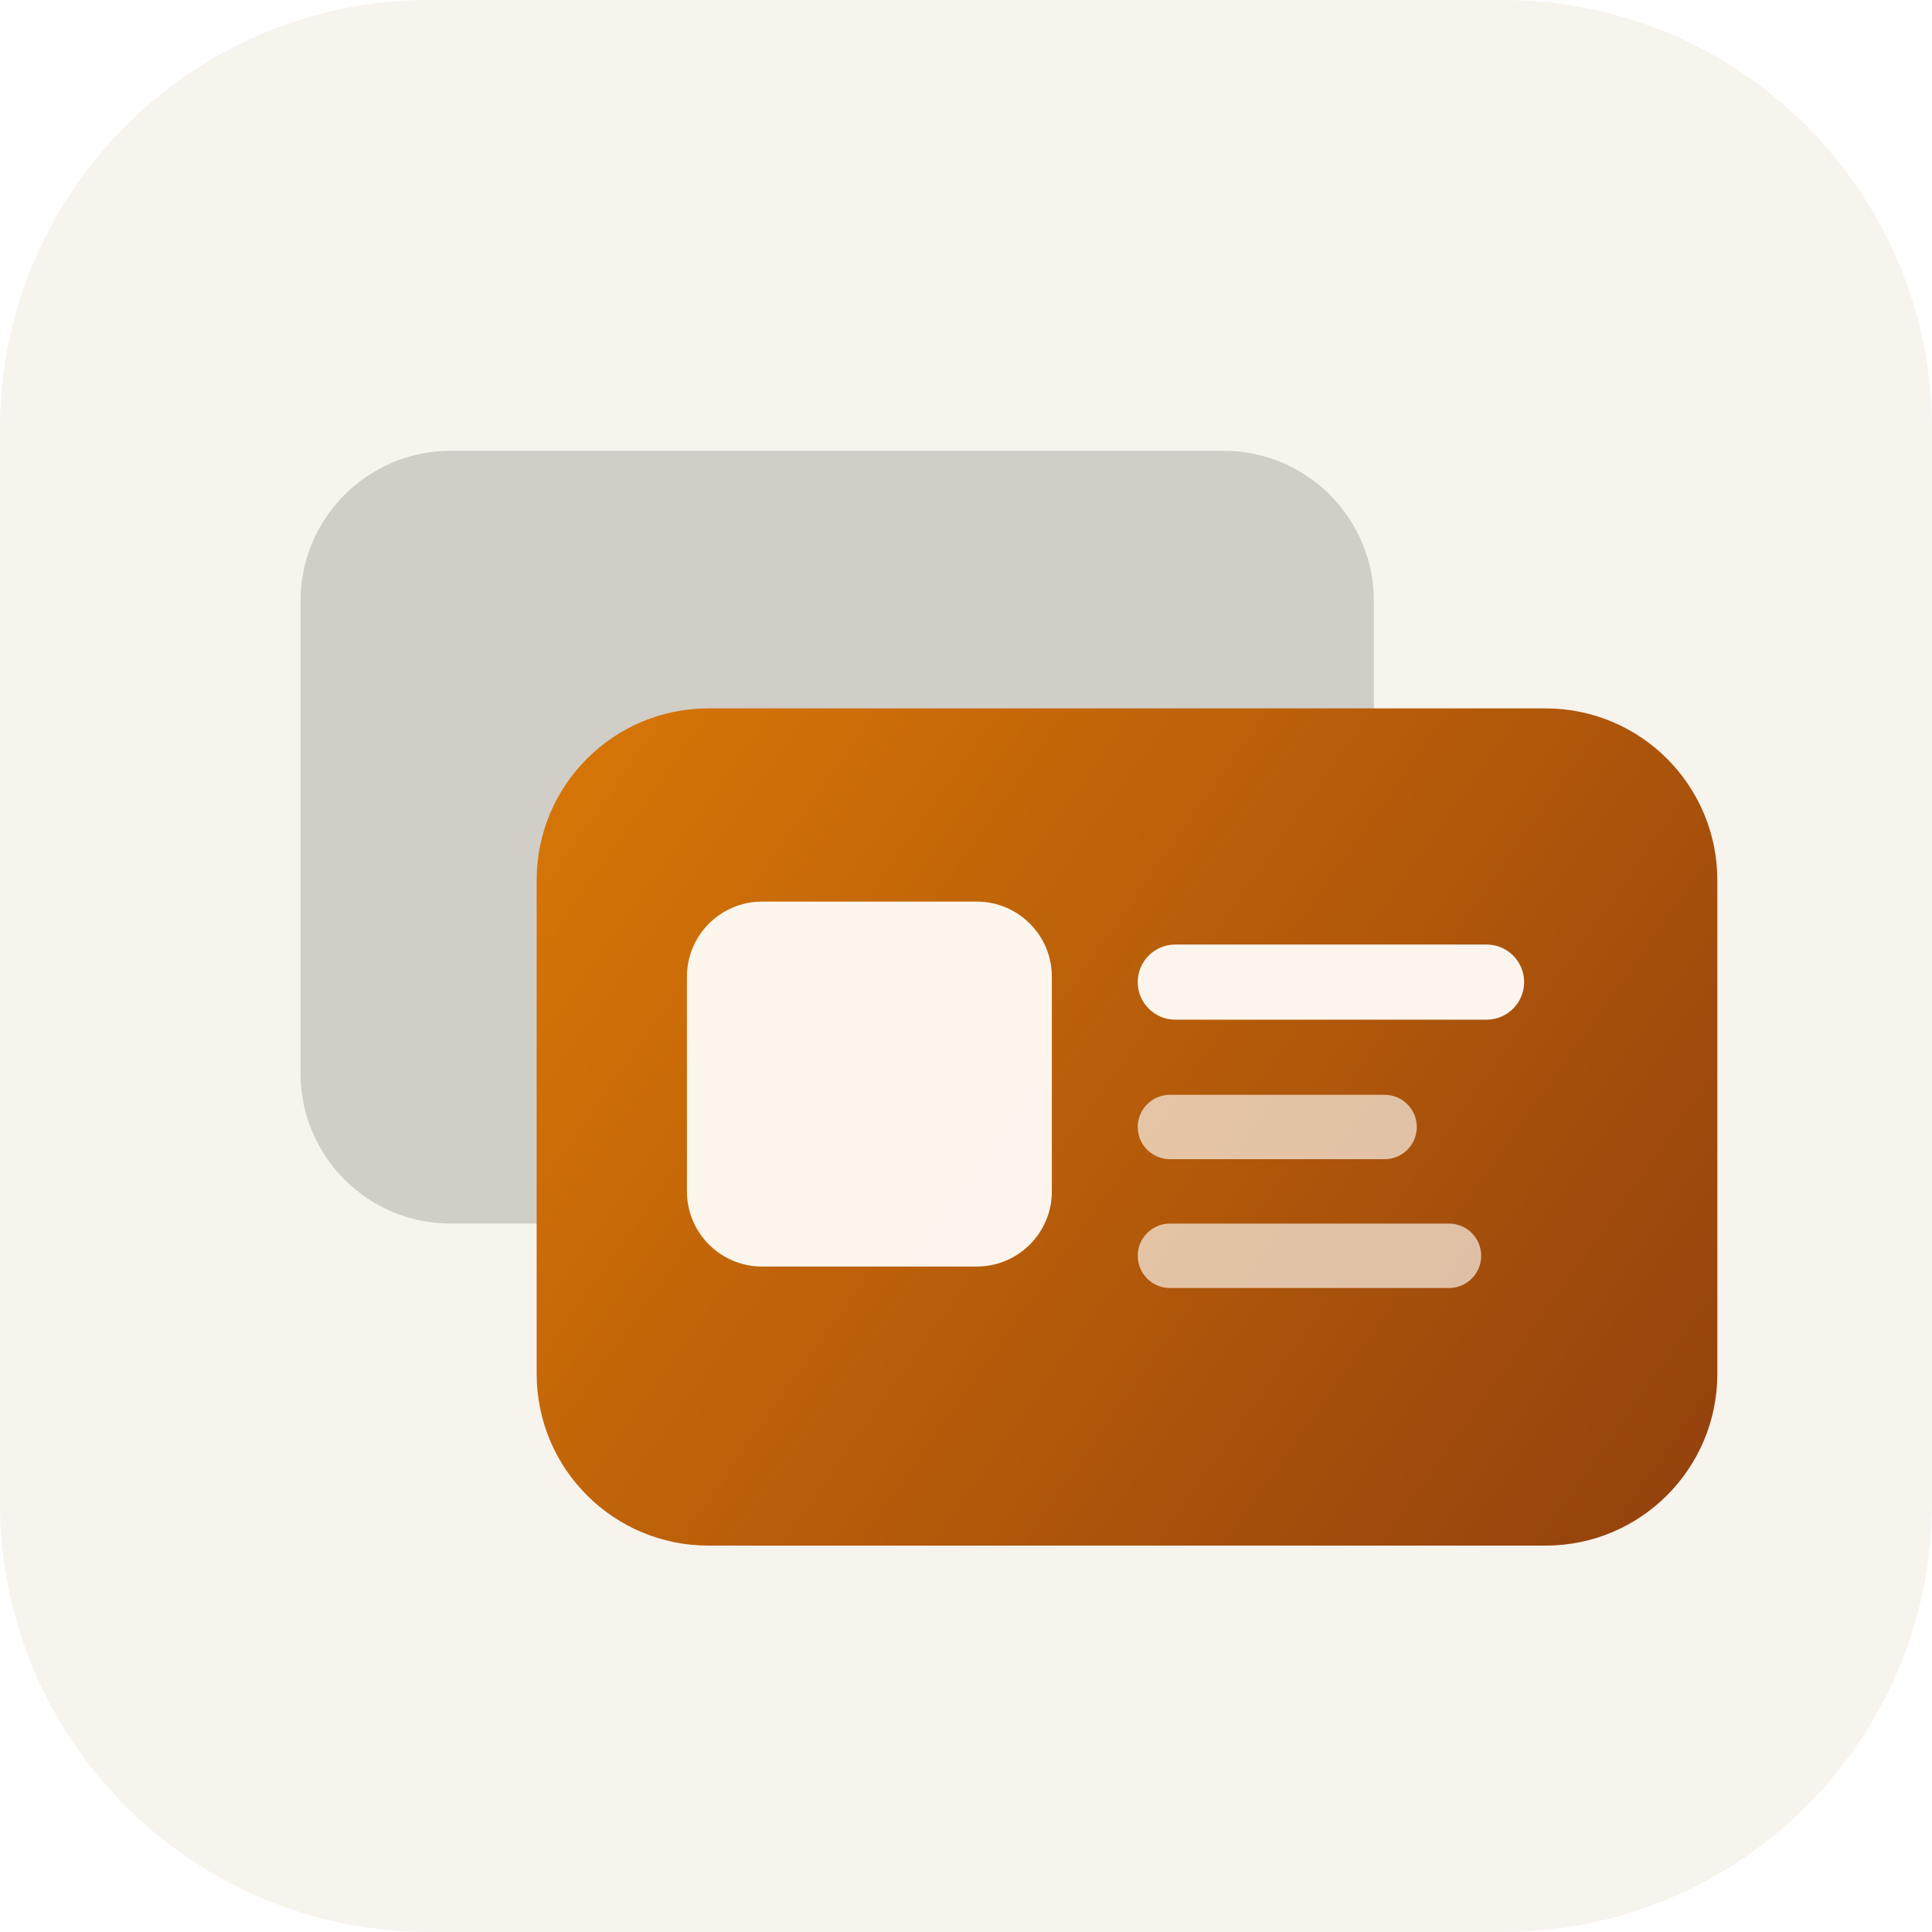
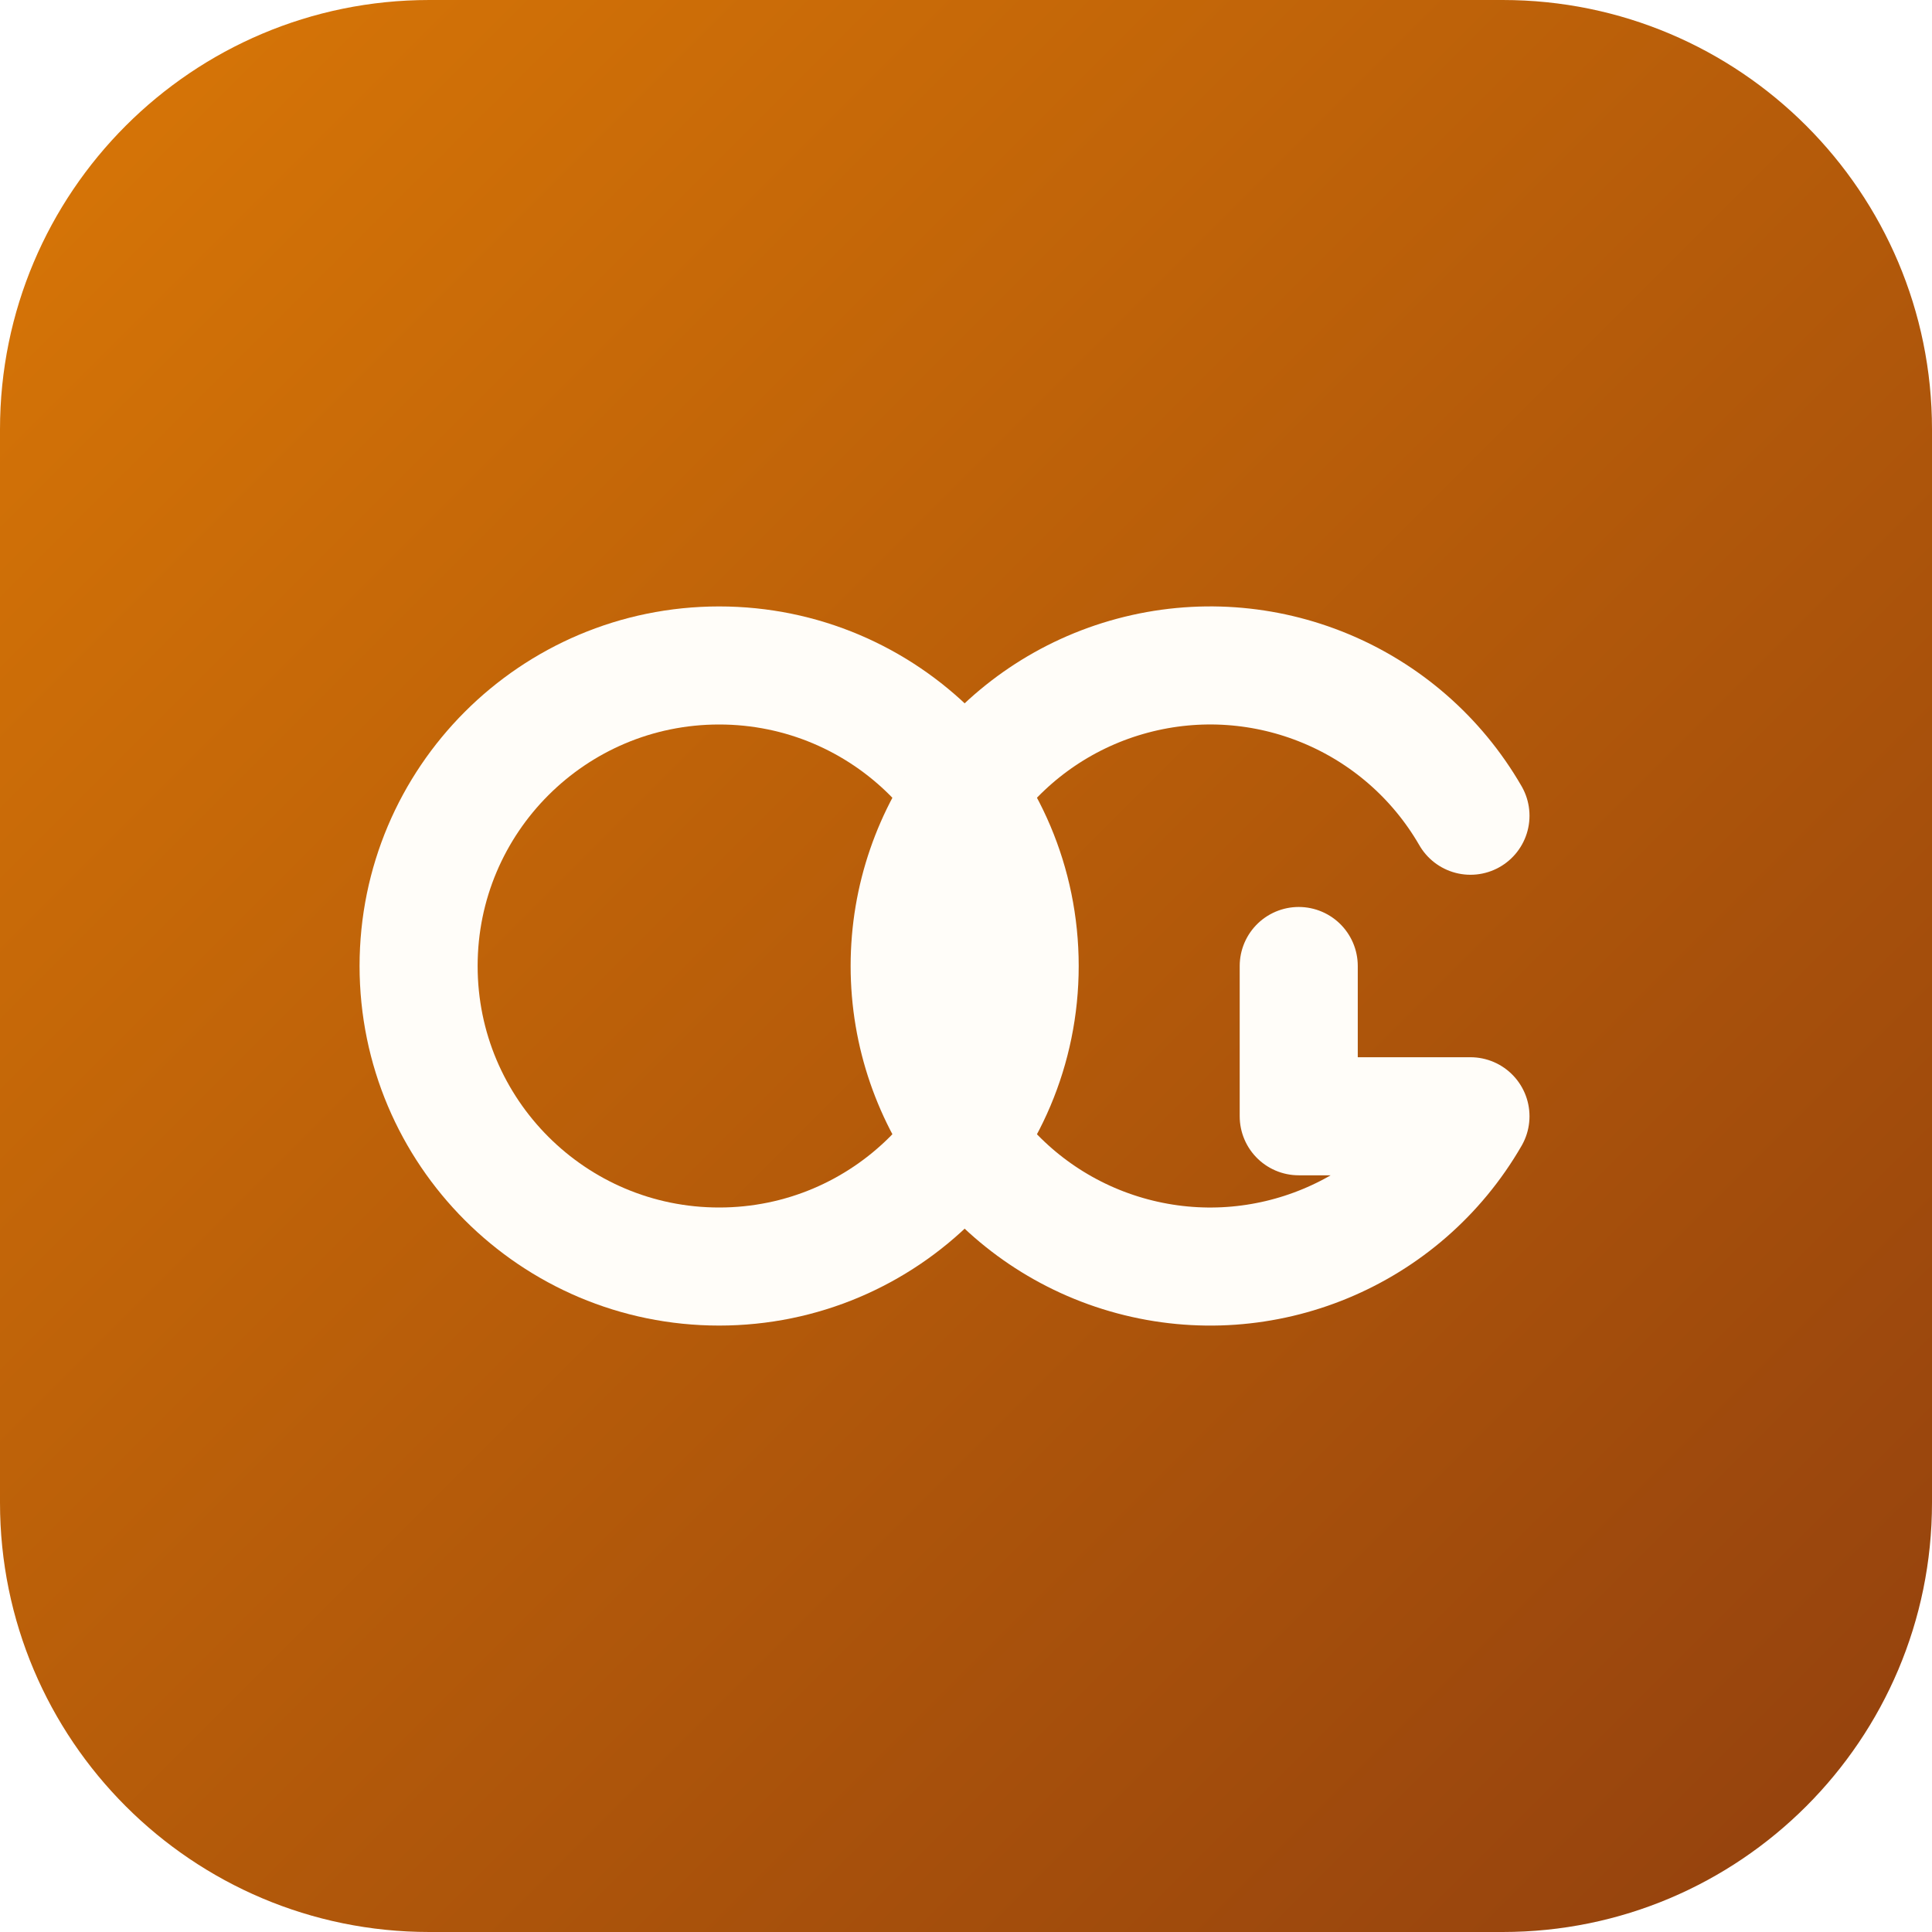
<svg xmlns="http://www.w3.org/2000/svg" viewBox="0 0 180 180" fill="none">
  <defs>
-     <linearGradient id="appleFront" x1="50" y1="66" x2="160" y2="144" gradientUnits="userSpaceOnUse">
+     <linearGradient id="appleBadge" x1="0" y1="0" x2="180" y2="180" gradientUnits="userSpaceOnUse">
      <stop offset="0" stop-color="#D97706" />
      <stop offset="1" stop-color="#92400E" />
    </linearGradient>
  </defs>
-   <rect width="180" height="180" rx="40" fill="#F7F3ED" />
-   <rect x="28" y="42" width="100" height="72" rx="14" fill="#2C2825" fill-opacity="0.18" />
-   <rect x="50" y="66" width="110" height="78" rx="16" fill="url(#appleFront)" />
-   <rect x="64" y="84" width="34" height="34" rx="7" fill="#FFFDF9" fill-opacity="0.95" />
-   <rect x="106" y="88" width="36" height="7" rx="3.5" fill="#FFFDF9" fill-opacity="0.95" />
-   <rect x="106" y="102" width="26" height="6" rx="3" fill="#FFFDF9" fill-opacity="0.65" />
-   <rect x="106" y="114" width="32" height="6" rx="3" fill="#FFFDF9" fill-opacity="0.65" />
+   <rect width="180" height="180" rx="40" fill="url(#appleBadge)" />
+   <g stroke="#FFFDF9" stroke-width="11" fill="none" stroke-linecap="round" stroke-linejoin="round">
+     <circle cx="67" cy="90" r="28" />
+     <path d="M 137 76 A 28 28 0 1 0 137 104 L 121 104 L 121 90" />
+   </g>
</svg>
